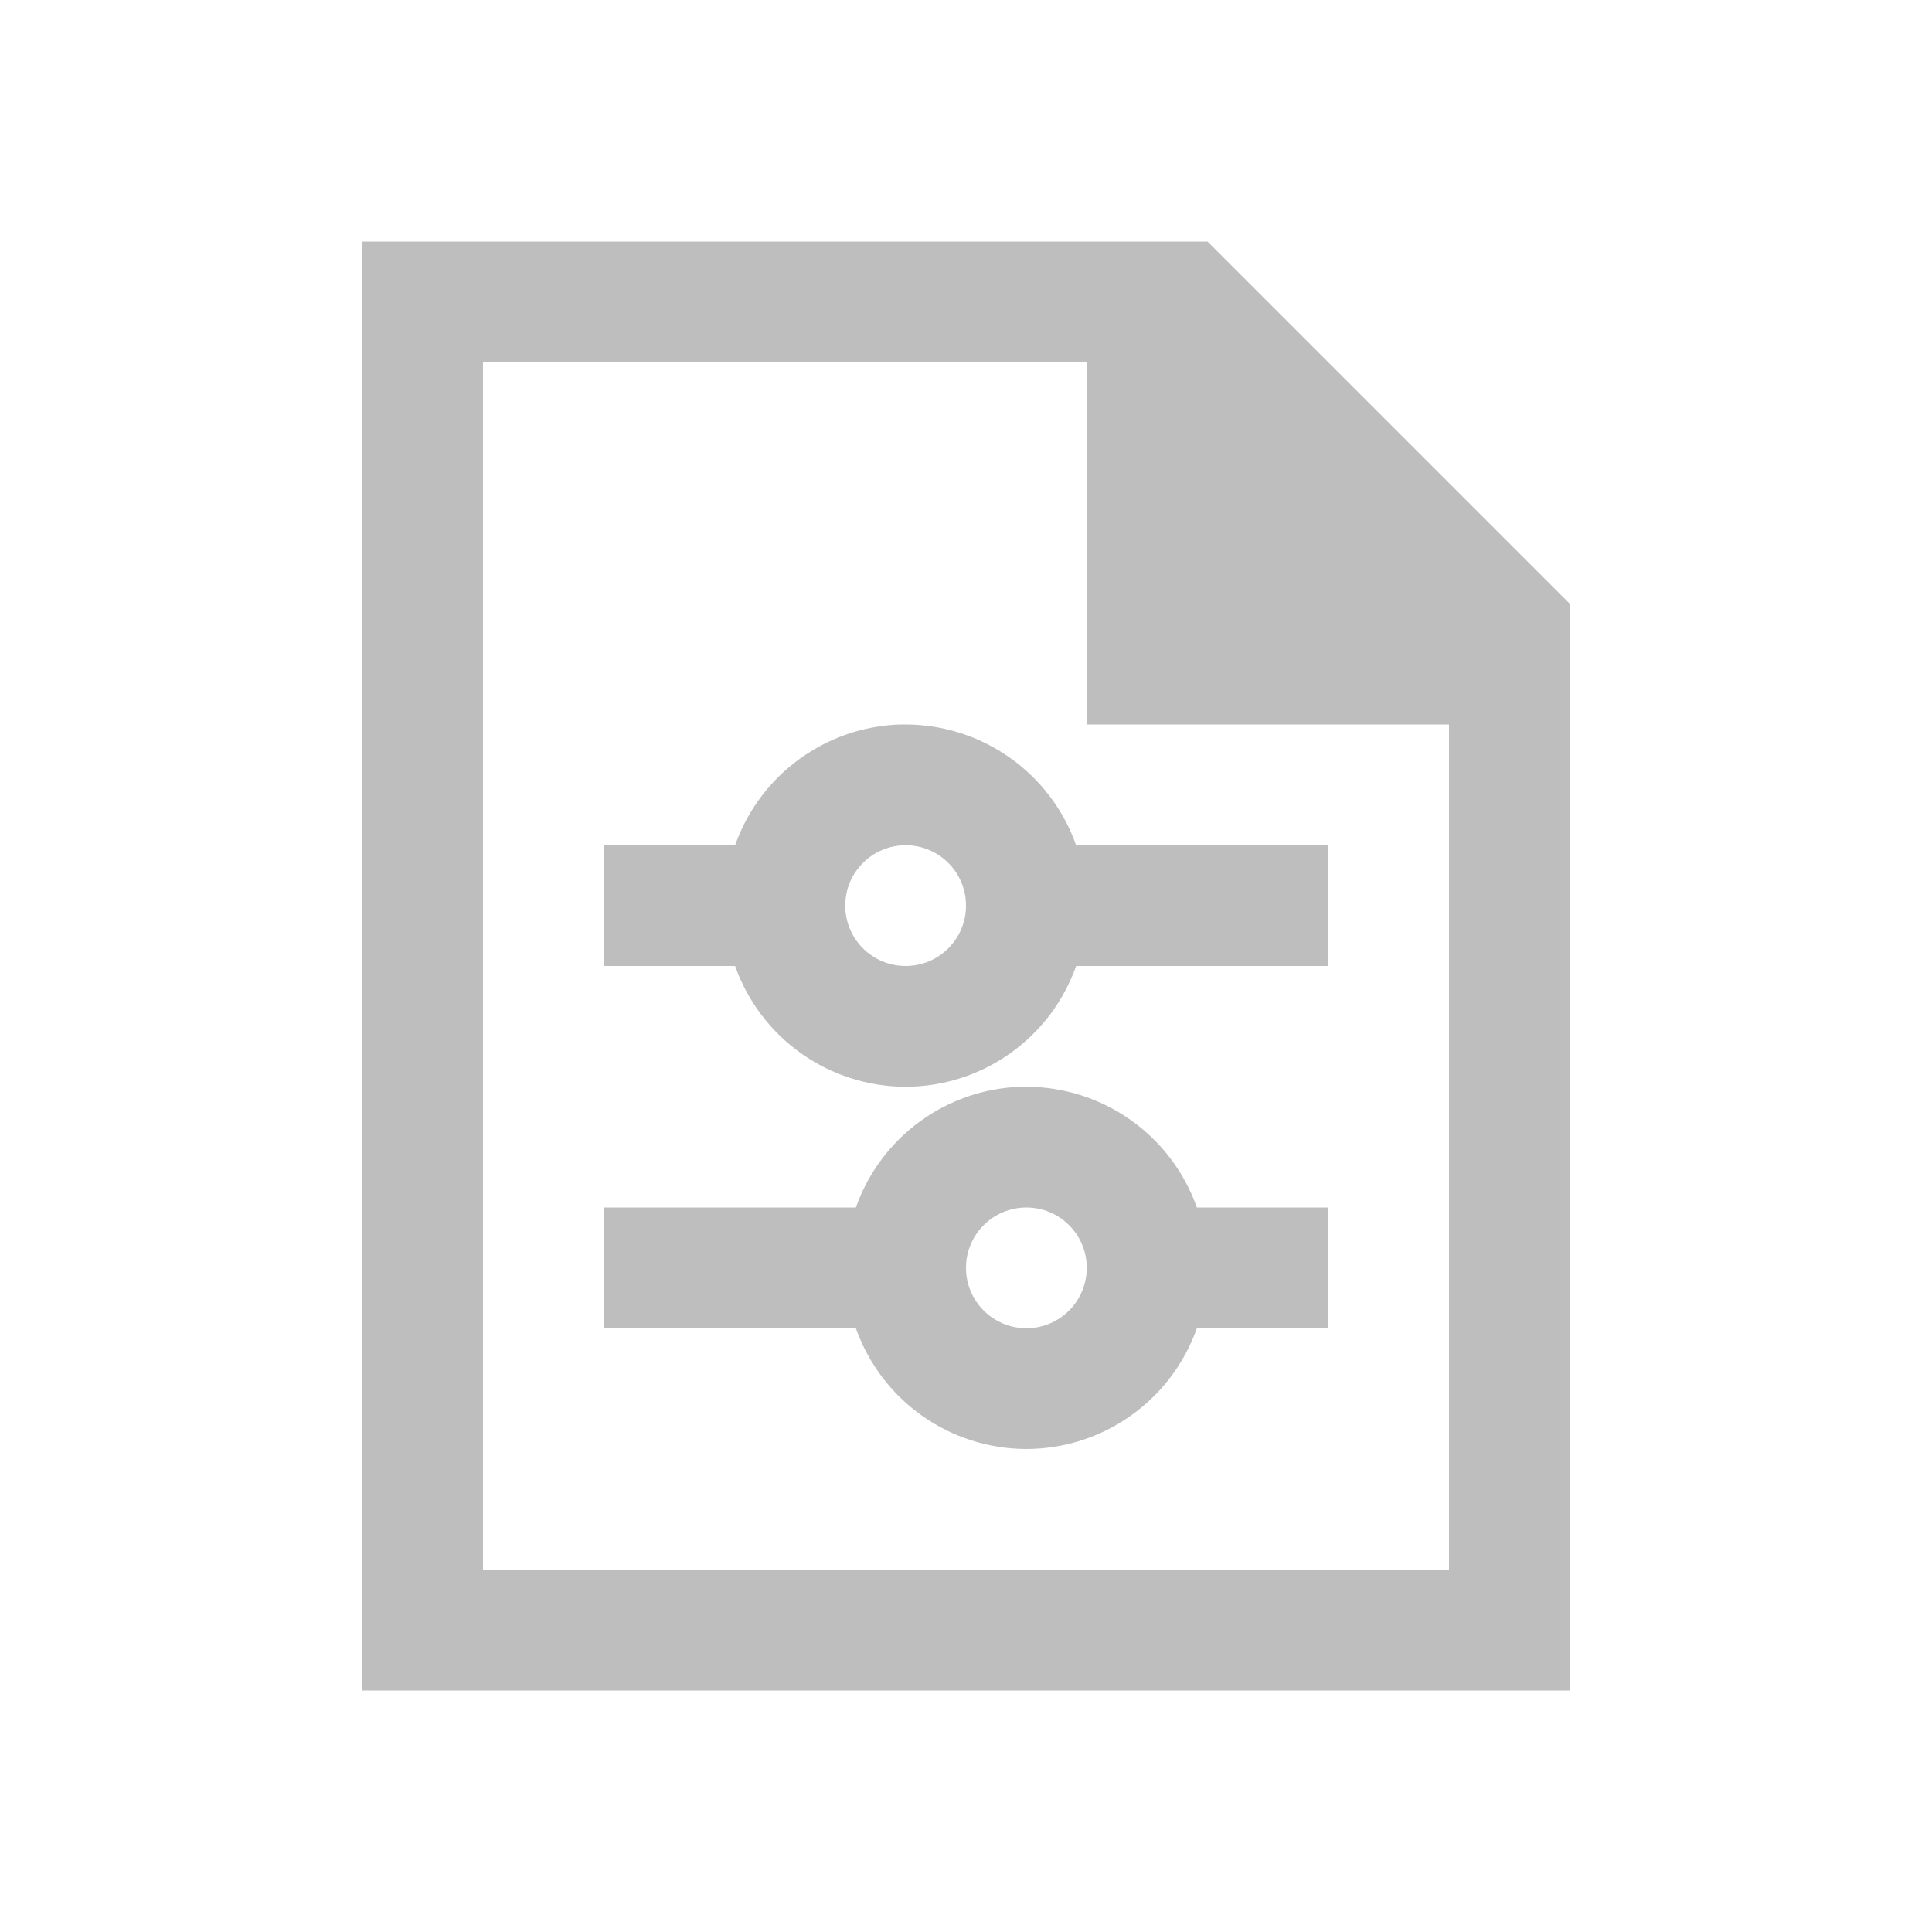
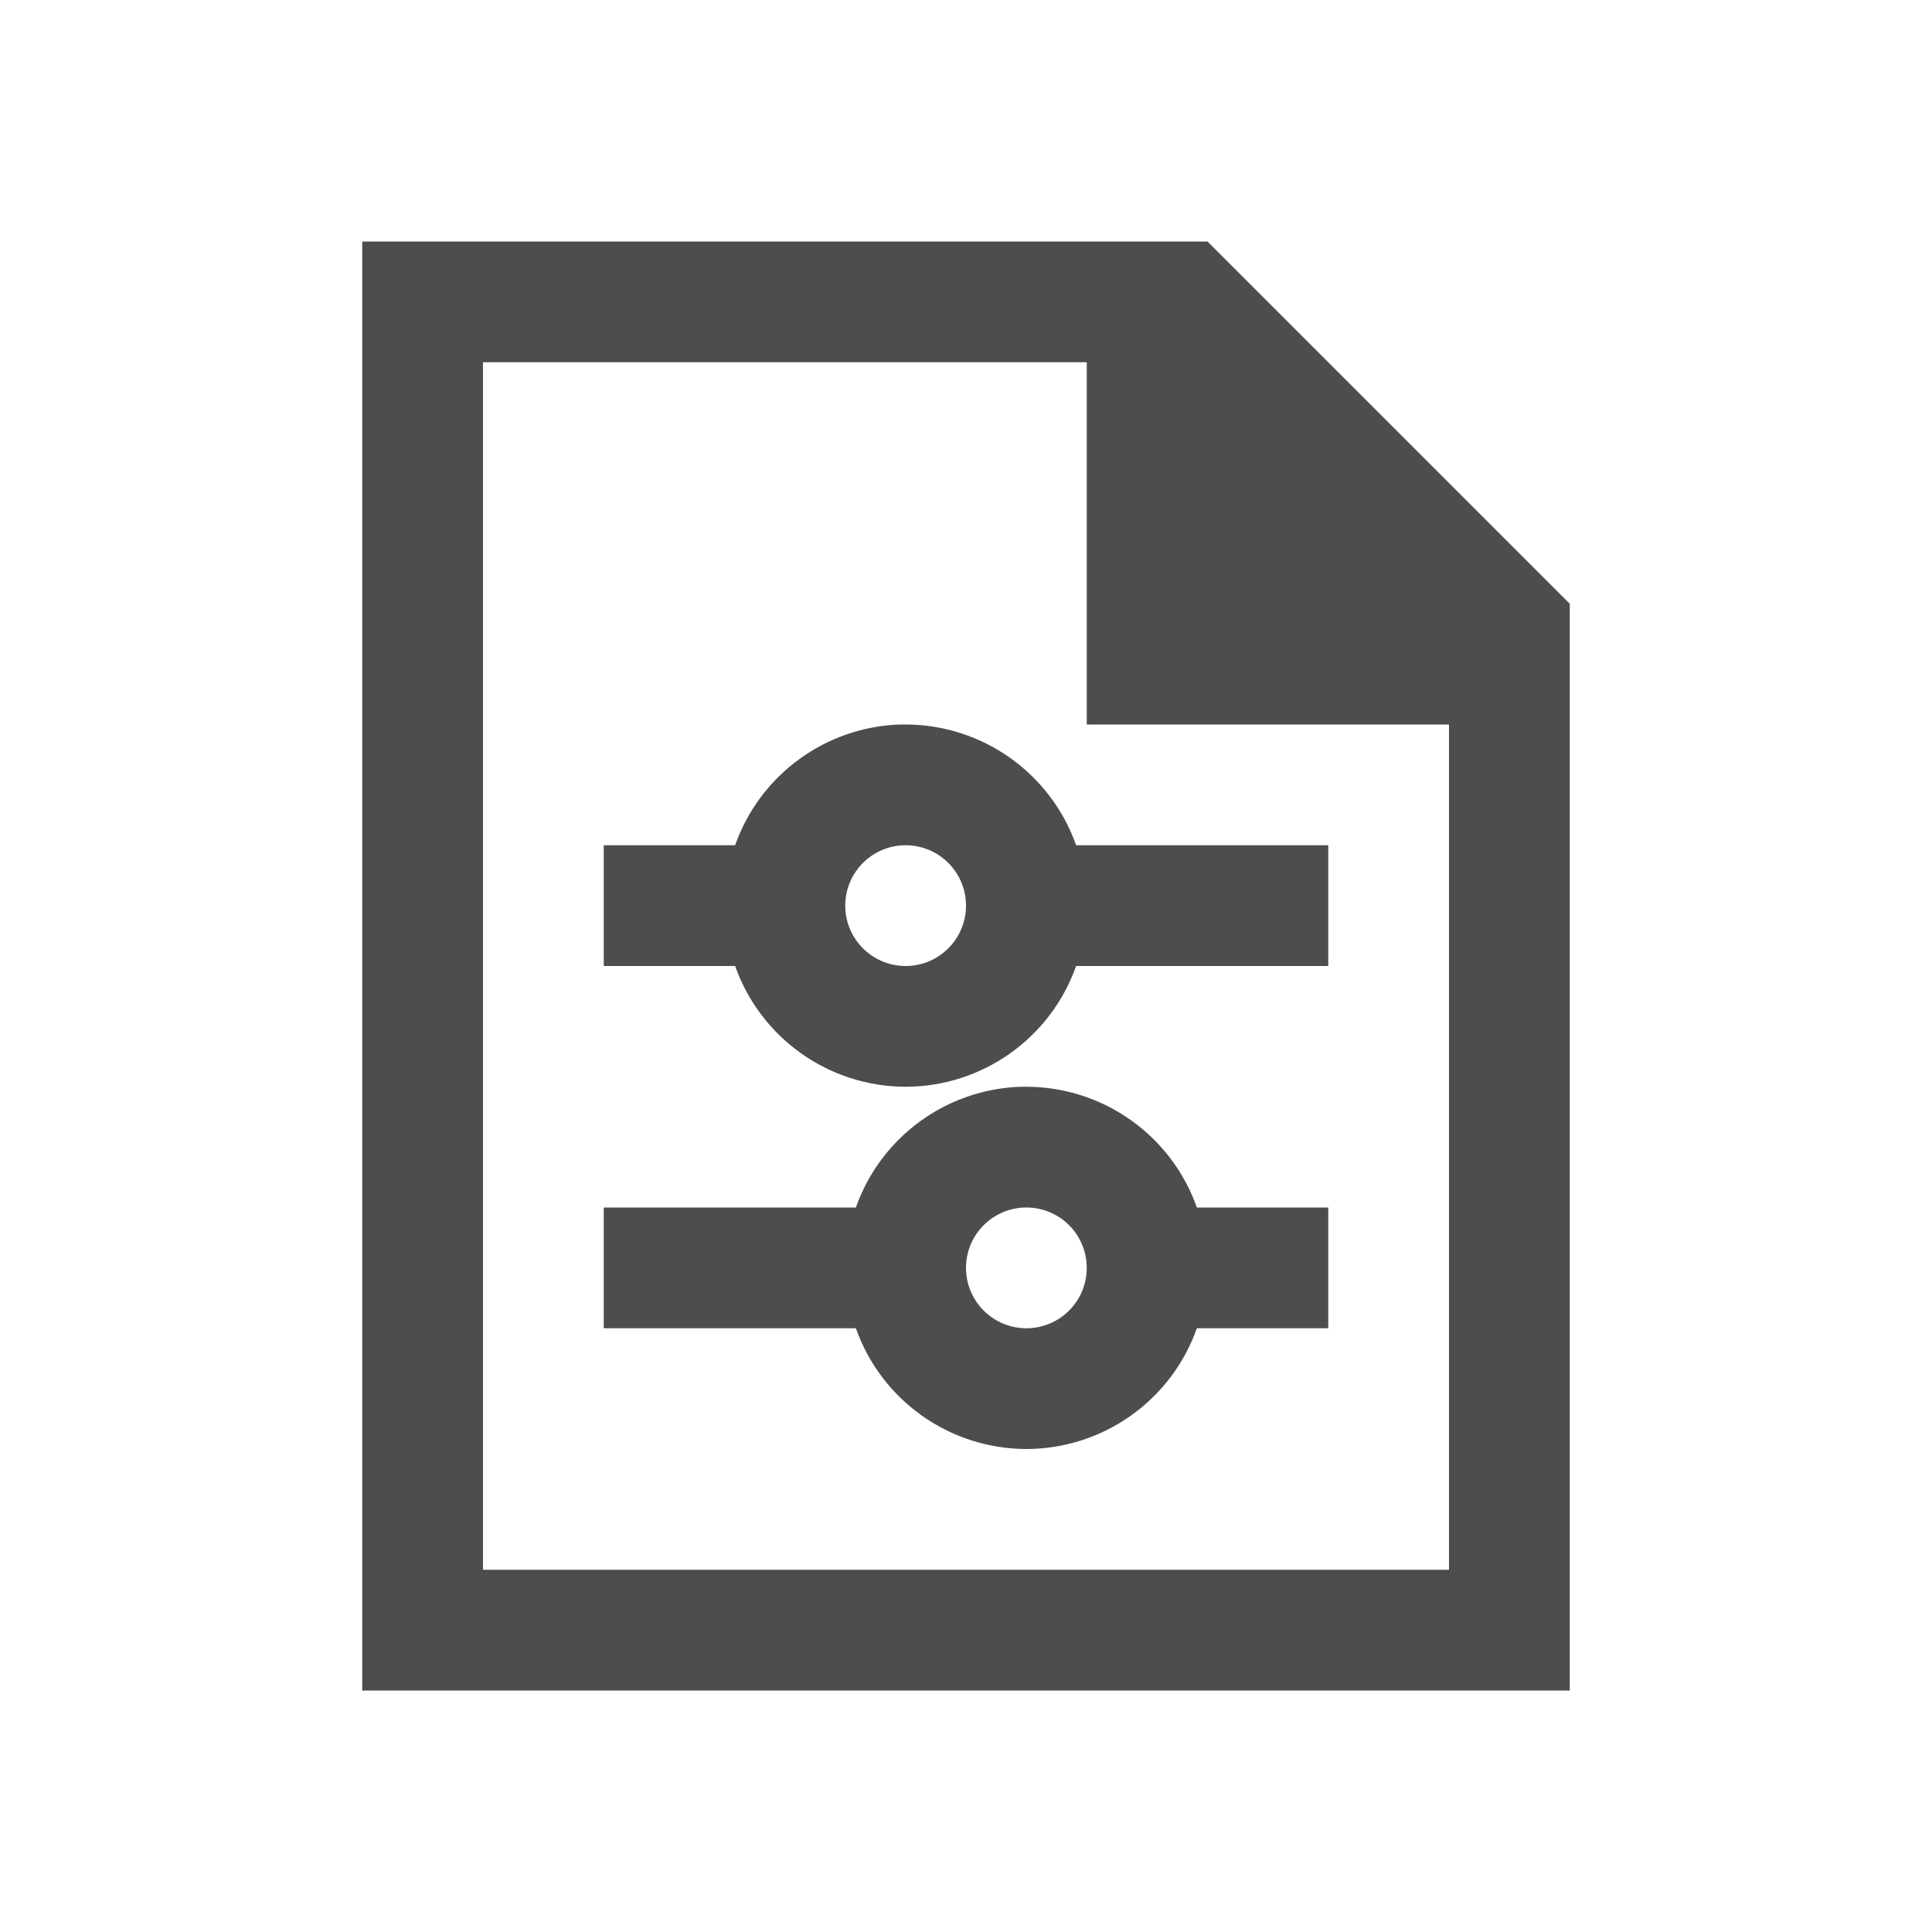
<svg xmlns="http://www.w3.org/2000/svg" viewBox="0 0 16 16">
  <defs id="defs3051">
    <style type="text/css" id="current-color-scheme">
      .ColorScheme-Text {
-         color:#bebebe;
+         color:#4d4d4d;
      }
      </style>
  </defs>
  <path style="fill:currentColor;fill-opacity:1;stroke:none" d="M 3 2 L 3 14 L 13 14 L 13 5 L 10 2 L 3 2 z M 4 3 L 9 3 L 9 6 L 12 6 L 12 13 L 4 13 L 4 3 z M 7.455 6 A 1.5 1.5 0 0 0 6.088 7 L 5 7 L 5 8 L 6.088 8 A 1.5 1.5 0 0 0 7.5 9 A 1.5 1.5 0 0 0 8.912 8 L 11 8 L 11 7 L 8.912 7 A 1.5 1.5 0 0 0 7.5 6 A 1.5 1.5 0 0 0 7.455 6 z M 7.5 7 A 0.5 0.5 0 0 1 8 7.5 A 0.5 0.5 0 0 1 7.5 8 A 0.5 0.5 0 0 1 7 7.5 A 0.5 0.5 0 0 1 7.5 7 z M 8.455 9 A 1.5 1.5 0 0 0 7.088 10 L 5 10 L 5 11 L 7.088 11 A 1.5 1.5 0 0 0 8.5 12 A 1.5 1.5 0 0 0 9.912 11 L 11 11 L 11 10 L 9.912 10 A 1.5 1.5 0 0 0 8.5 9 A 1.5 1.5 0 0 0 8.455 9 z M 8.5 10 A 0.5 0.5 0 0 1 9 10.5 A 0.5 0.5 0 0 1 8.5 11 A 0.5 0.5 0 0 1 8 10.5 A 0.5 0.5 0 0 1 8.5 10 z " class="ColorScheme-Text" />
</svg>
